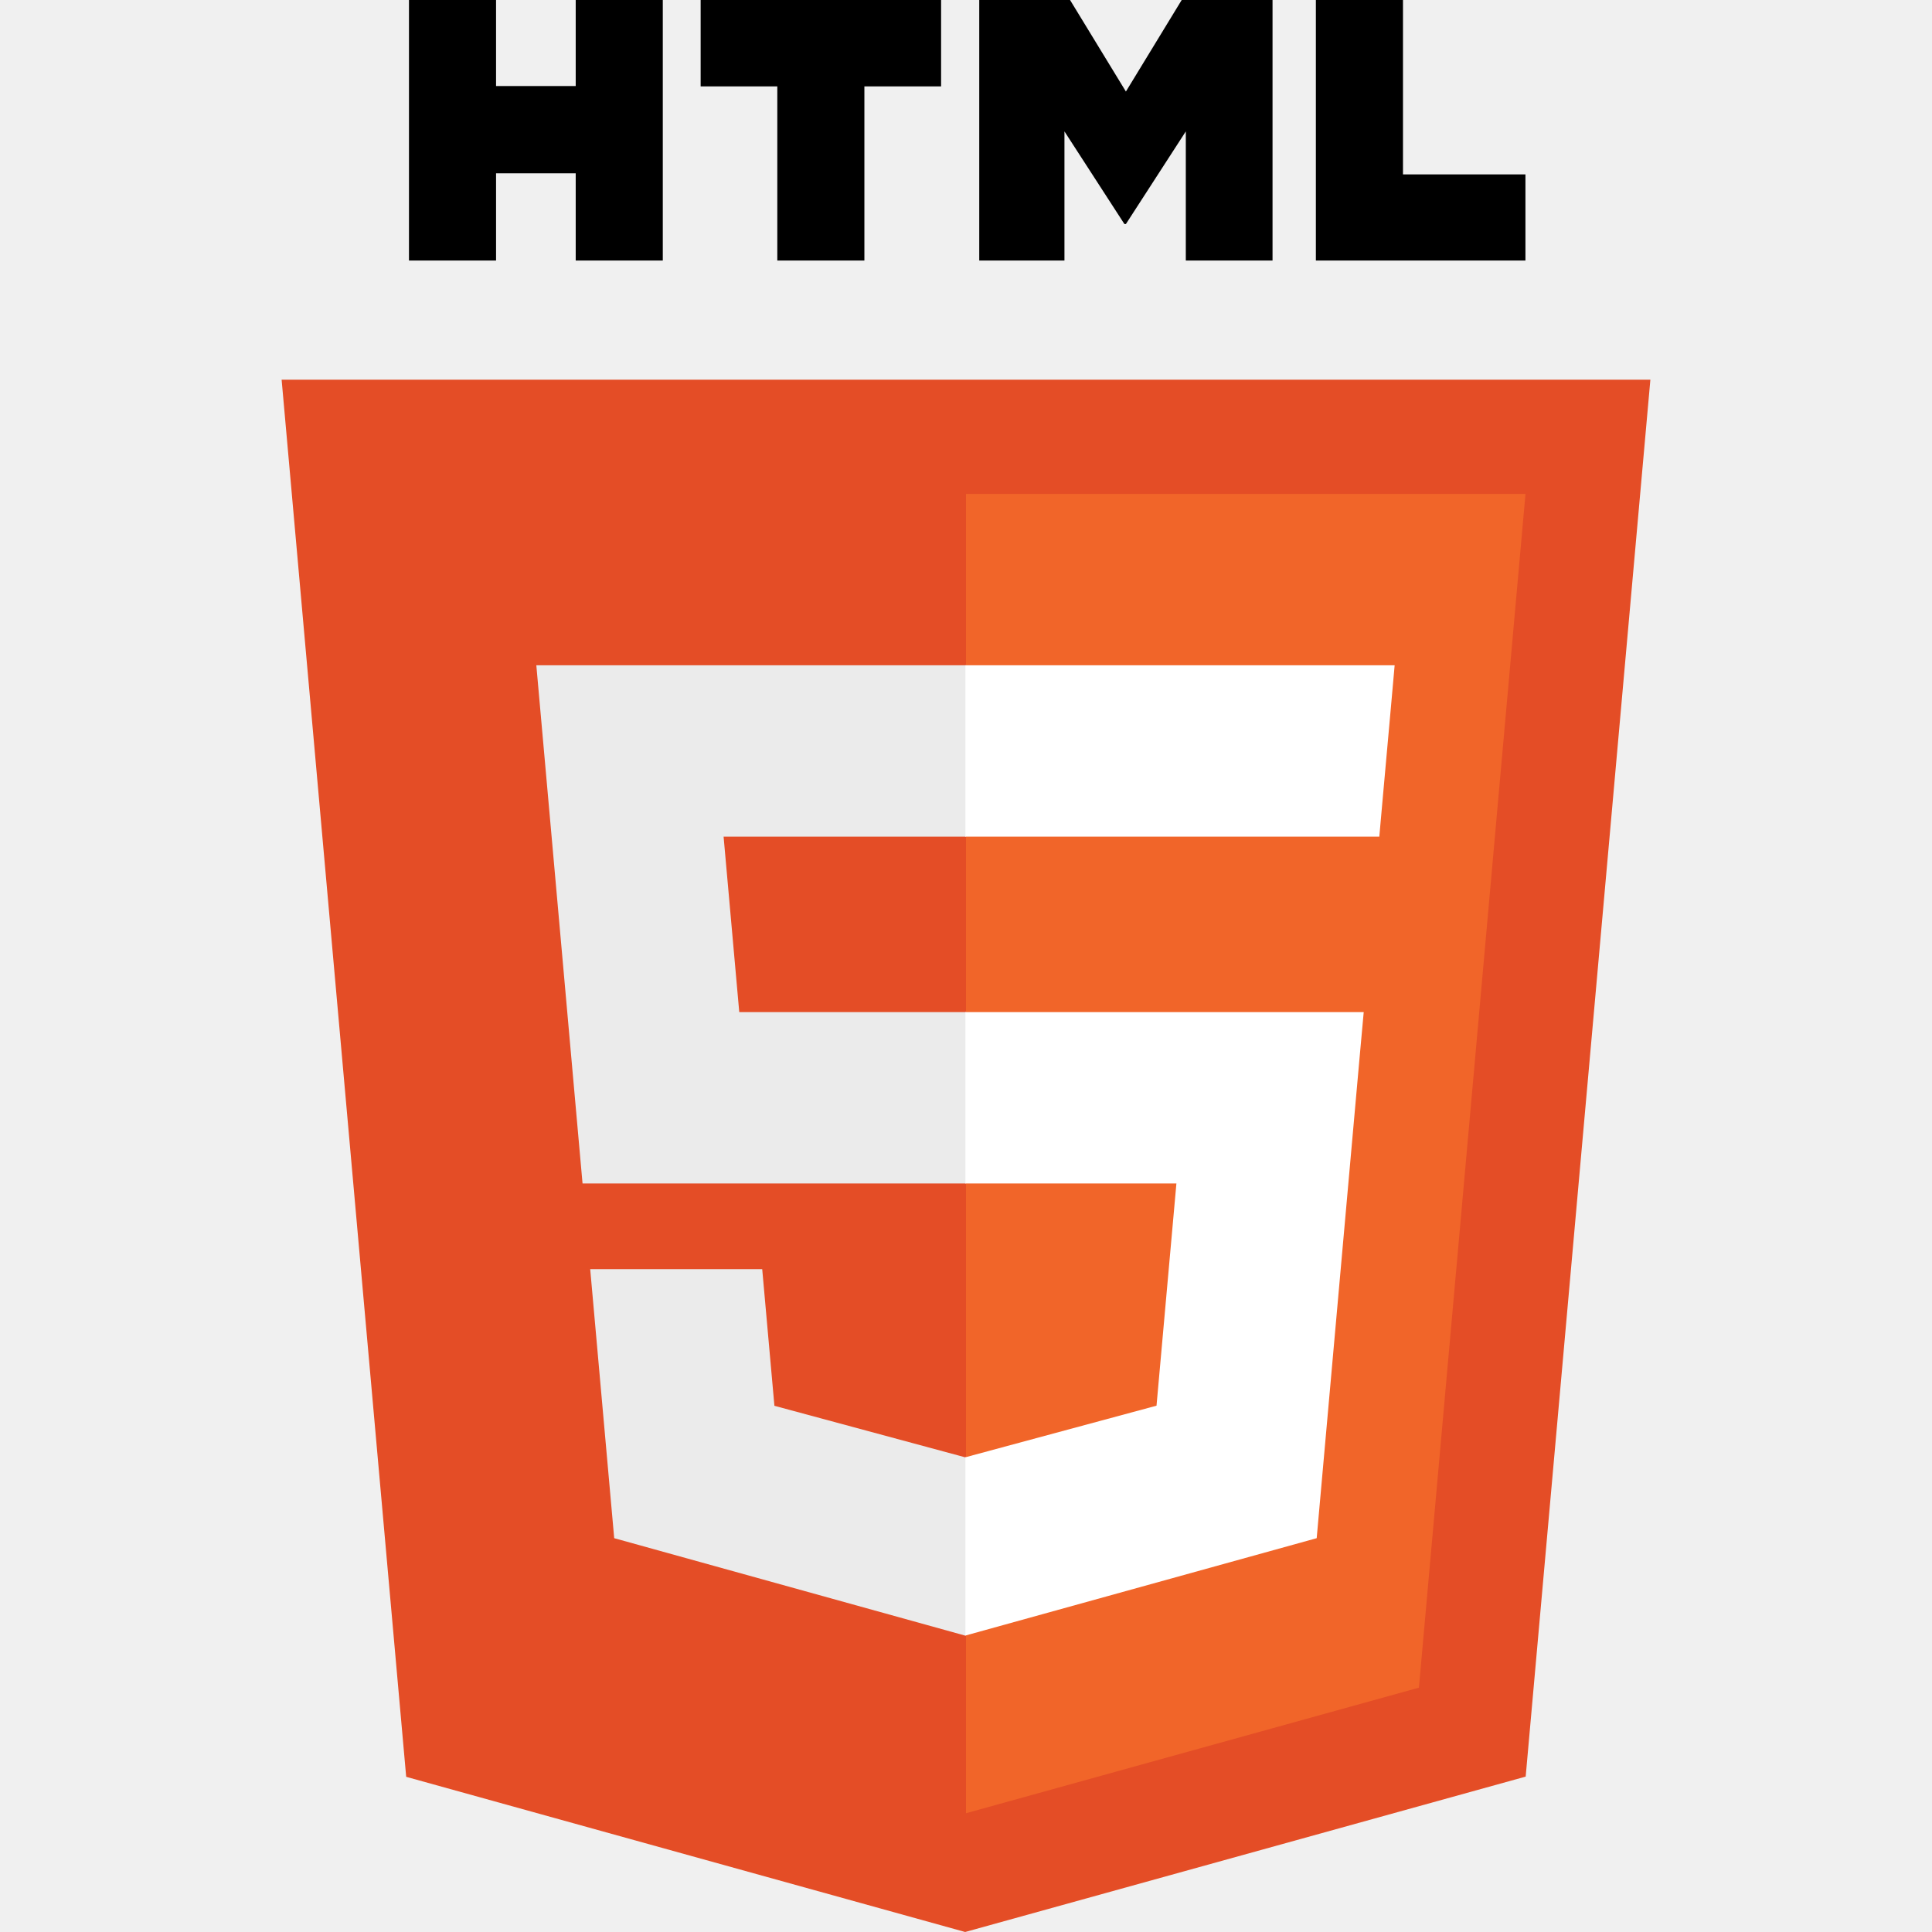
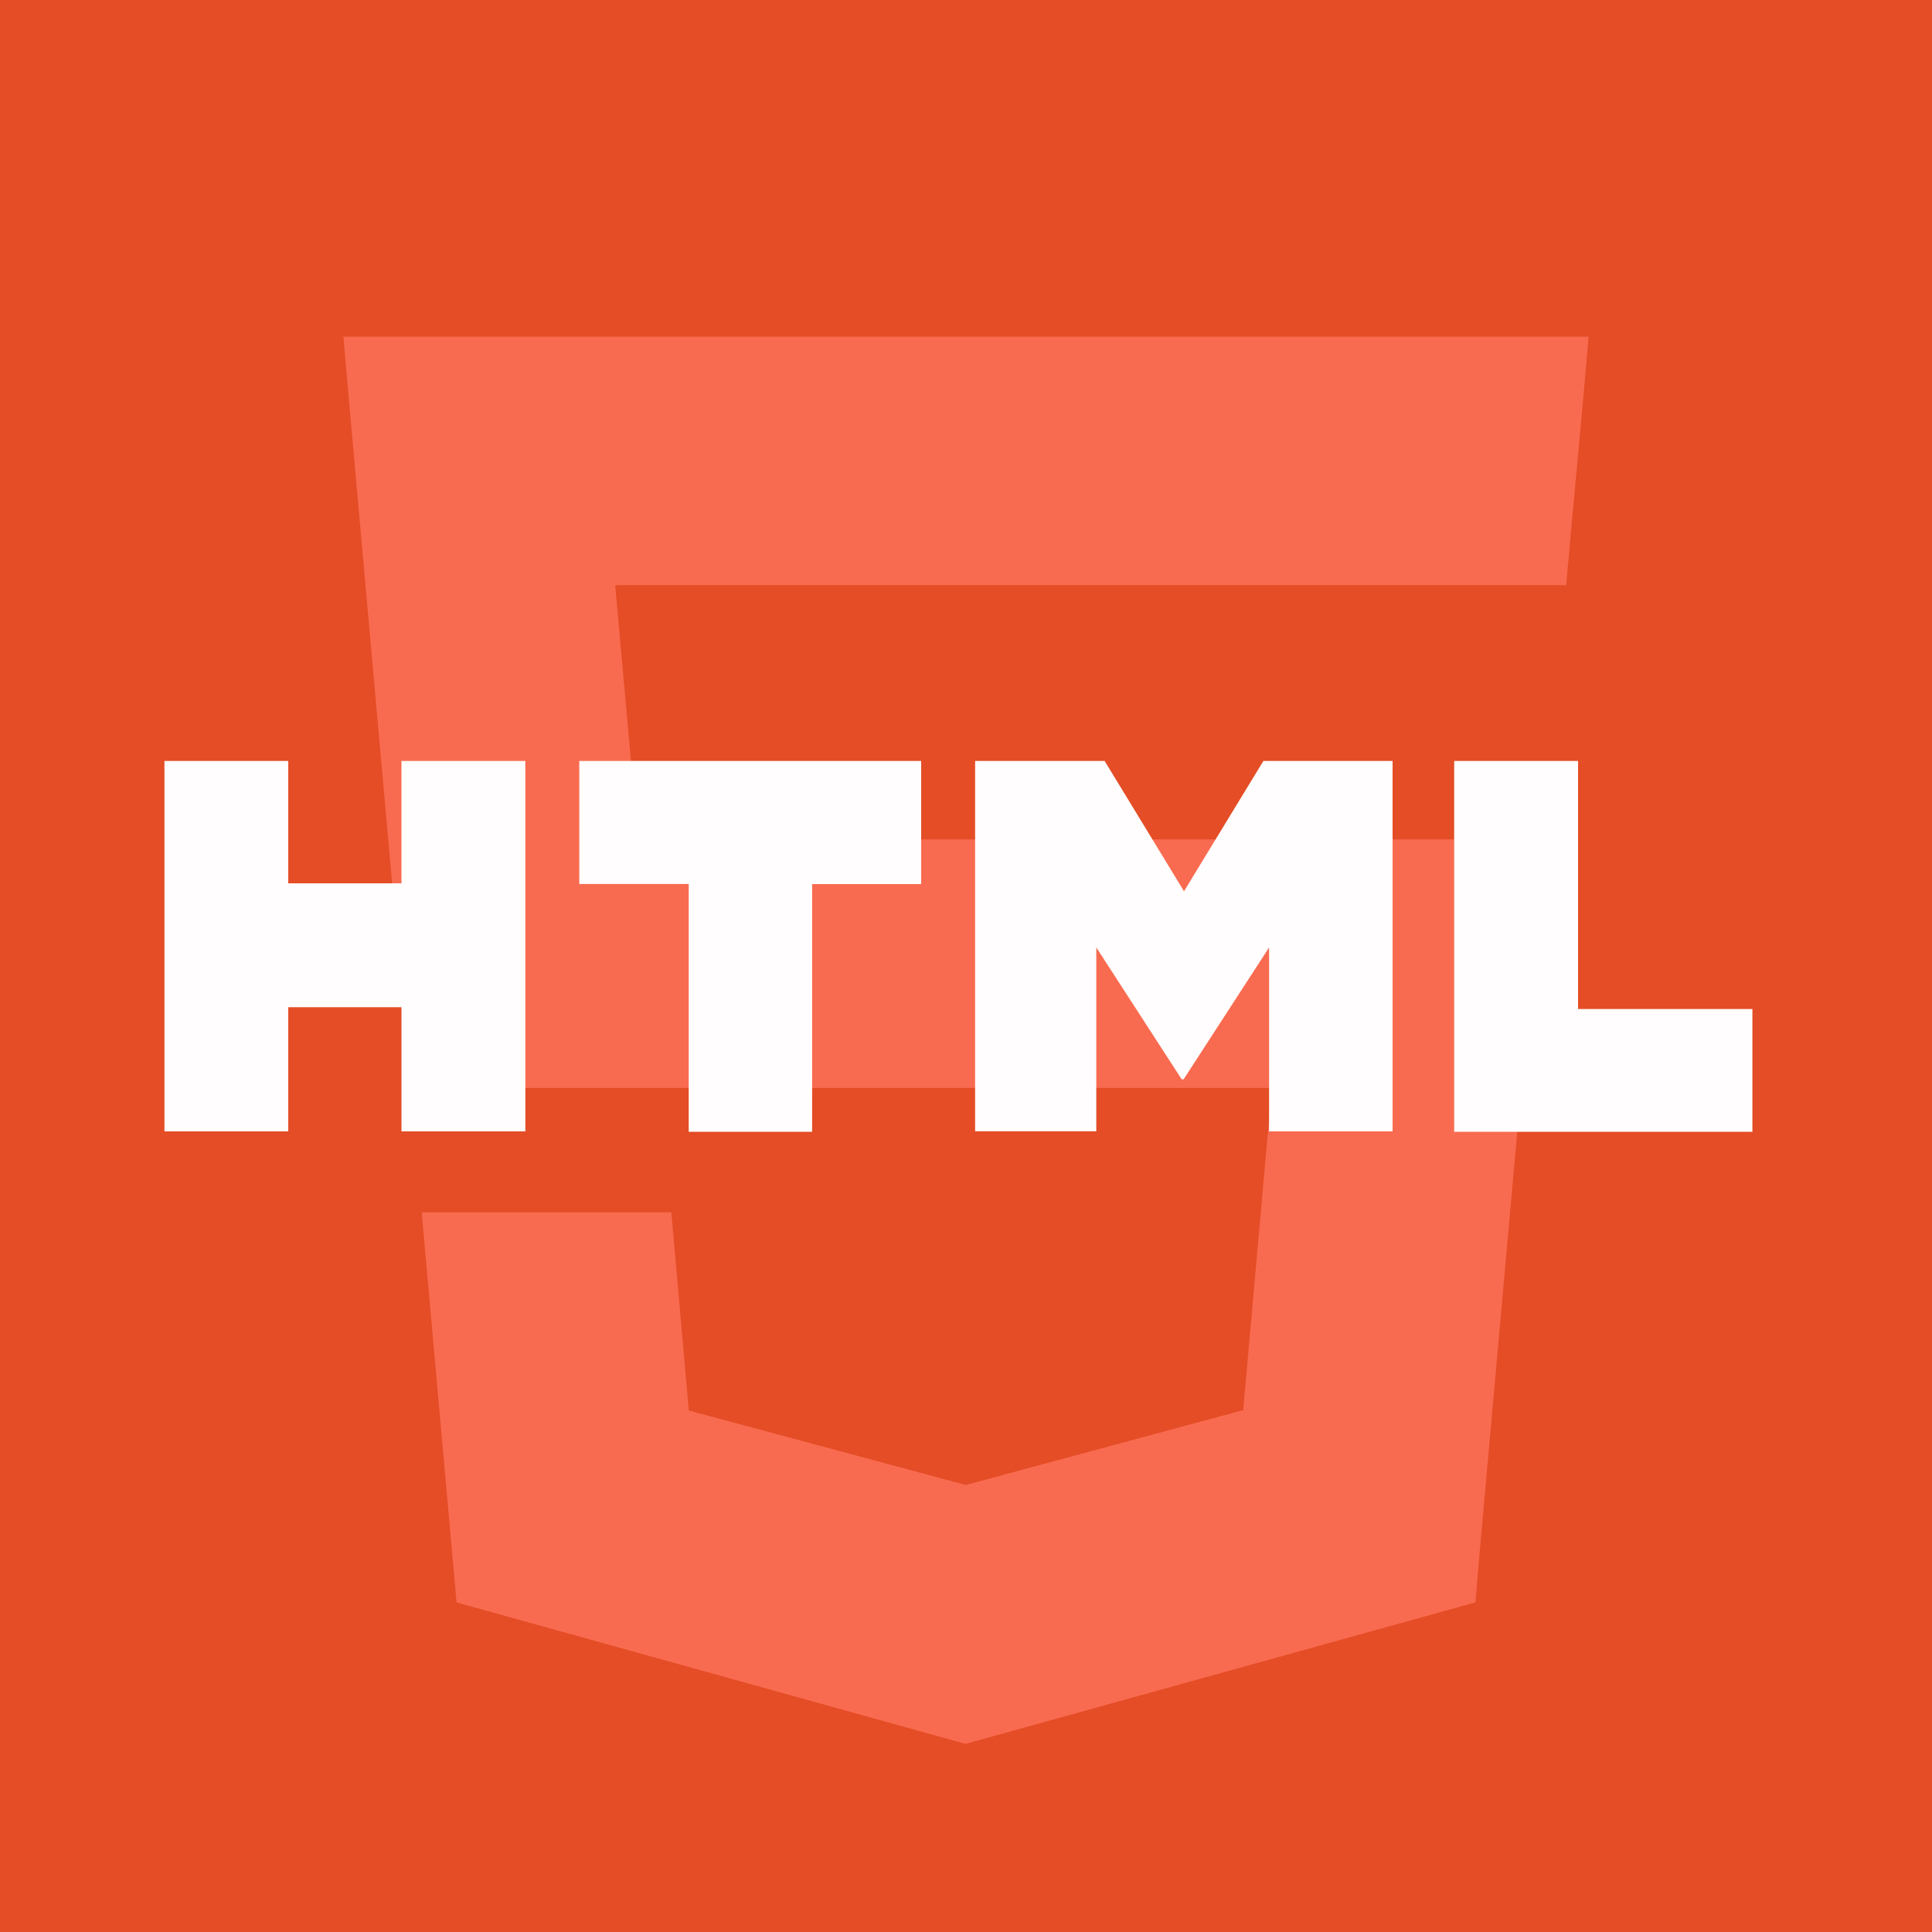
- <svg xmlns="http://www.w3.org/2000/svg" viewBox="0 0 512 512">
-   <path fill="#E44D26" d="M107.644 470.877 74.633 100.62h362.734l-33.046 370.199L255.778 512z" />
-   <path fill="#F16529" d="m256 480.523 120.03-33.277 28.24-316.352H256z" />
-   <path fill="#EBEBEB" d="M256 268.217h-60.09l-4.15-46.501H256v-45.411H142.132l1.087 12.183 11.161 125.139H256zM256 386.153l-.199.053-50.574-13.656-3.233-36.217h-45.585l6.362 71.301 93.02 25.823.209-.058z" />
-   <path d="M108.382 0h23.077v22.8h21.11V0h23.078v69.044H152.57v-23.12h-21.11v23.12h-23.077V0zM205.994 22.896h-20.316V0h63.72v22.896h-20.325v46.148h-23.078V22.896zM259.511 0h24.063l14.802 24.26L313.163 0h24.072v69.044h-22.982V34.822l-15.877 24.549h-.397l-15.888-24.549v34.222h-22.58V0zM348.72 0h23.084v46.222h32.453v22.822H348.72V0z" />
-   <path fill="#FFF" d="M255.843 268.217v45.41h55.918l-5.271 58.894-50.647 13.67v47.244l93.094-25.801.683-7.672 10.671-119.551 1.108-12.194h-12.237zM255.843 176.305V221.716h109.688l.911-10.207 2.069-23.021 1.086-12.183z" />
+ <svg xmlns="http://www.w3.org/2000/svg" version="1.1" id="Layer_1" x="0px" y="0px" viewBox="0 0 2500 2500" style="enable-background:new 0 0 2500 2500;" xml:space="preserve">
+   <style type="text/css">
+ 	.st0{fill:#E44D26;}
+ 	.st1{fill:#F96B50;}
+ 	.st2{fill:#FFFDFD;}
+ </style>
+   <rect class="st0" width="2500" height="2500" />
+   <polygon class="st1" points="1250,435.6 1250,435.6 444.3,435.6 451.9,521.9 531.1,1407.8 1250,1407.8 1251,1407.8 1645.8,1407.8   1608.7,1824.7 1250,1921.5 1250,1921.5 1249.5,1921.5 891.3,1825.2 868.7,1568.8 545.7,1568.8 590.8,2073.5 1249.5,2256.6   1251,2256.1 1251,2256.1 1909.2,2073.5 1913.7,2019.3 1989.5,1172.5 1997,1086.2 1910.7,1086.2 1251,1086.2 1251,1086.2   825.6,1086.2 796,757.1 1250,757.1 1251,757.1 2026.6,757.1 2033.1,684.9 2048.1,521.9 2055.7,435.6 " />
+   <g>
+     <path class="st2" d="M212.8,984.7H373v158.3h146.5V984.7h160.3v479.3H519.5v-160.7H373v160.7H212.8V984.7L212.8,984.7z    M890.7,1143.9H749.6V984.7H1192v159.3h-141.1v320.5H891.2v-320.5H890.7z M1262.3,984.7h167.1l102.7,168.6l102.7-168.6H1802v479.3   h-159.8V1226l-110.6,170.6h-2.5L1418.6,1226v237.9h-156.8V984.7L1262.3,984.7L1262.3,984.7z M1881.7,984.7h160.3v321h225.6v158.8   h-385.9V984.7z" />
+   </g>
</svg>
